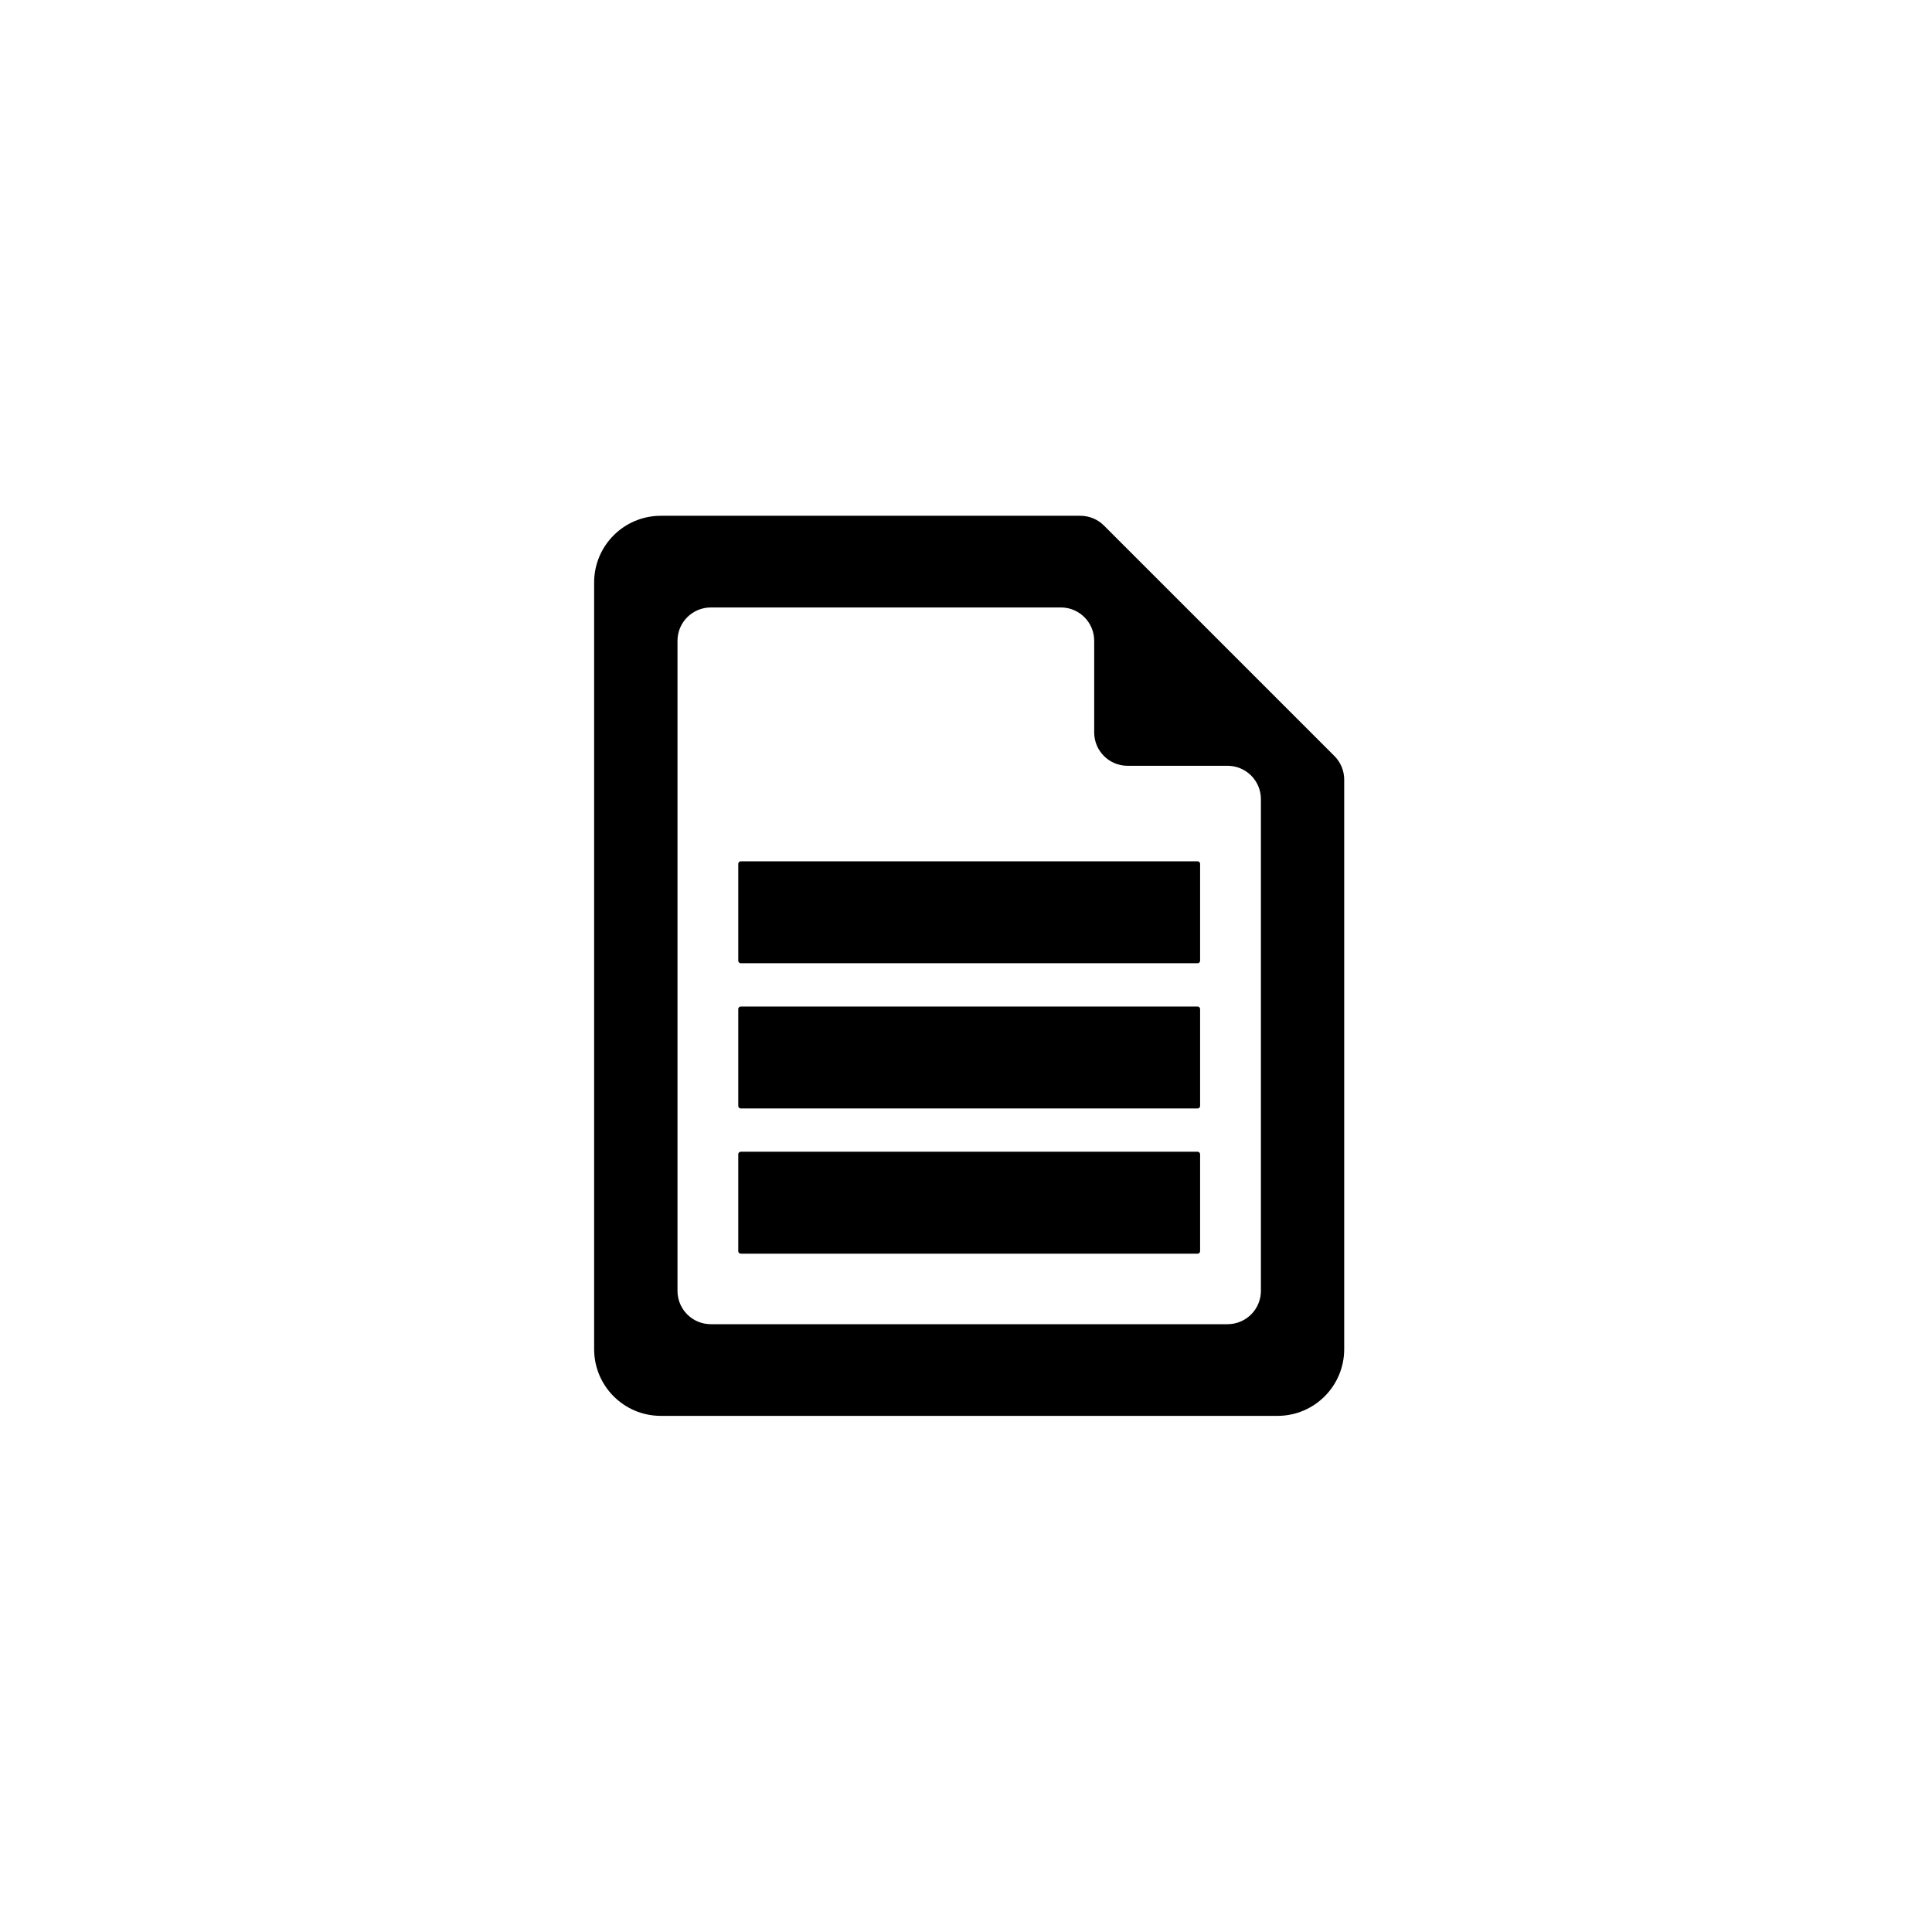
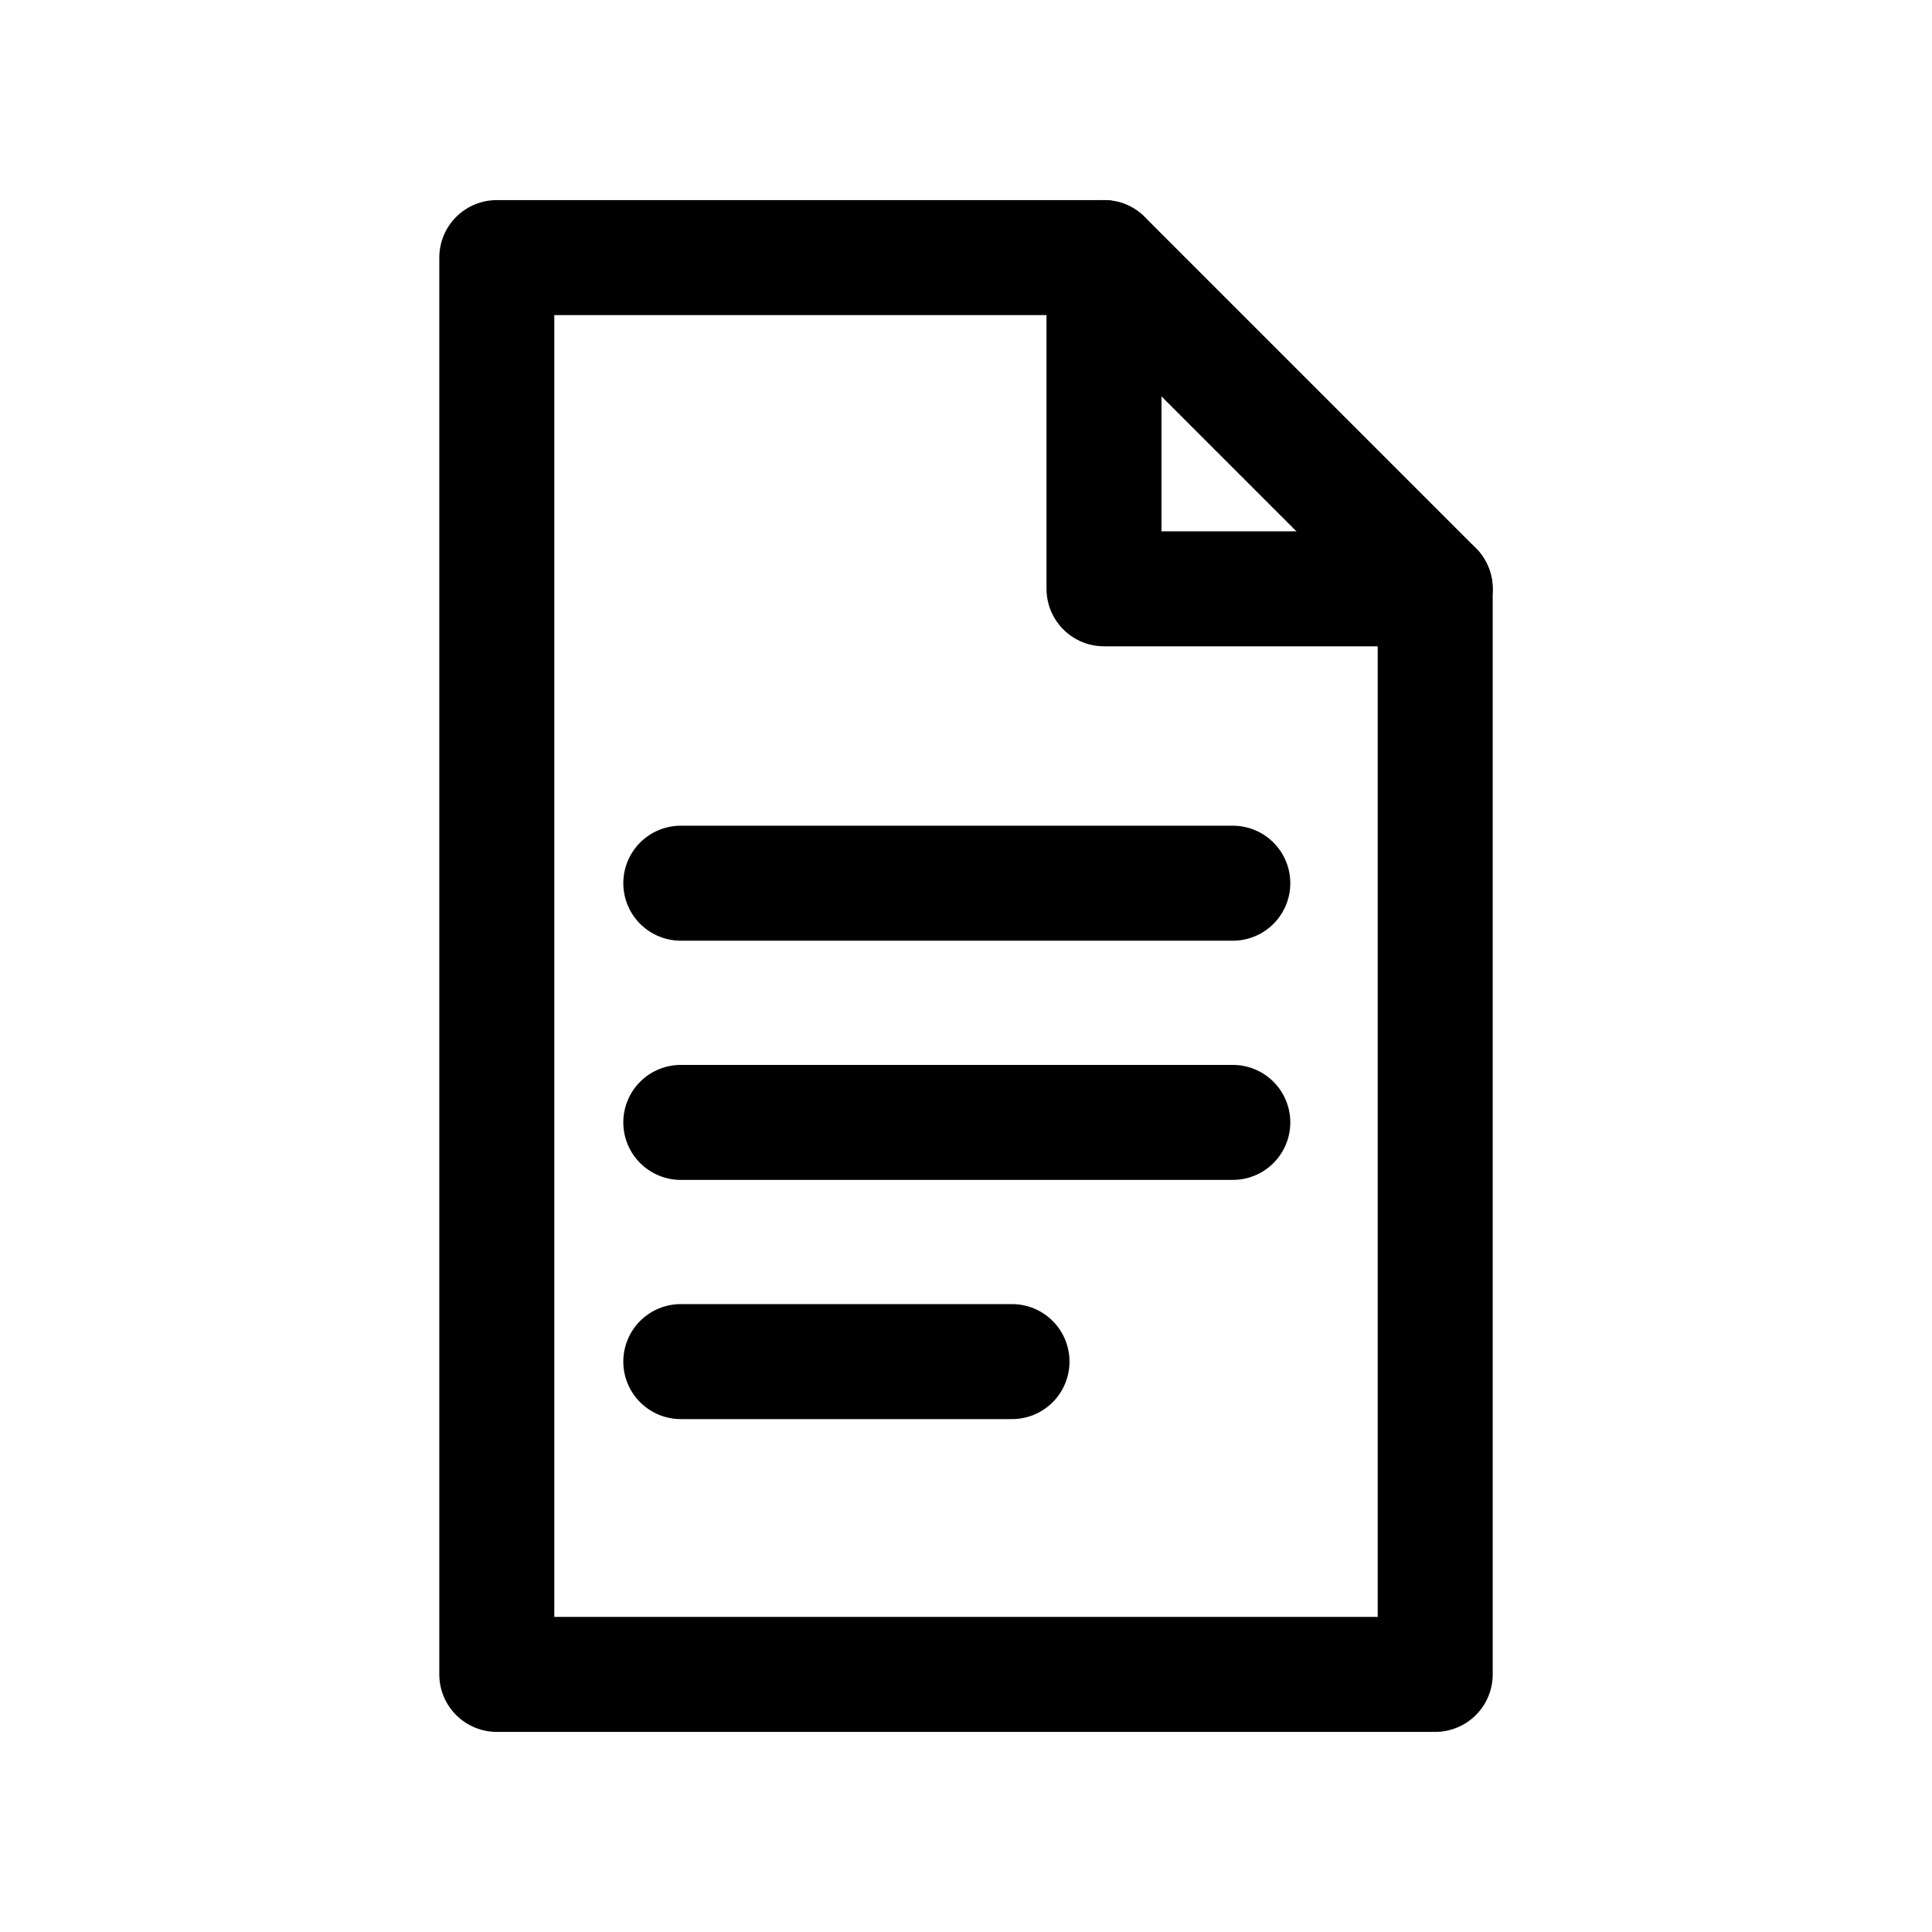
- <svg xmlns="http://www.w3.org/2000/svg" width="21" height="21" viewBox="0 0 21 21">
-   <style>.st1 {display:none}
- 		.st2 {fill:#000000;stroke:none;stroke-linecap:round;stroke-linejoin:round;stroke-width:0.75}
- 		.st3 {fill:#000000;stroke:#000000;stroke-linecap:round;stroke-linejoin:round;stroke-width:0.75}
- 		.st4 {fill:none;fill-rule:evenodd;font-size:12px;overflow:visible;stroke-linecap:square;stroke-miterlimit:3}</style>
-   <g transform="scale(0.074083)">
-     <g>
-       <g id="shape1-1" transform="translate(0.000280035,-0.0004331)">
-         <rect x="0" y="-0.035" width="283.5" height="283.5" class="st1" />
-       </g>
-       <g id="group2-3" transform="translate(87.1726,-75.7225)">
-         <g id="group3-4">
-           <g id="shape4-5">
-             <path d="M71.34 151.4 L9.78 151.4 A9.783 9.783 -180 0 0 0 161.18 L0 273.68 A9.783 9.783 -180 0 0 9.78          283.46 L100.27 283.46 A9.783 9.783 -180 0 0 110.05 273.68 L110.05 190.11 A4.891 4.891 -180          0 0 108.62 186.65 L74.8 152.83 A4.891 4.891 -180 0 0 71.34 151.4 ZM73.37 169.74 L73.37 183.19          A4.891 4.891 -180 0 0 78.26 188.08 L92.93 188.08 A4.891 4.891 0 0 1 97.83 192.98 L97.83          265.12 A4.891 4.891 0 0 1 92.93 270.01 L17.12 270.01 A4.891 4.891 0 0 1 12.23 265.12 L12.23          169.74 A4.891 4.891 0 0 1 17.12 164.85 L68.48 164.85 A4.891 4.891 0 0 1 73.37 169.74 Z" class="st2" />
-           </g>
-         </g>
-         <g id="shape5-7" transform="translate(21.5213,-66.7903)">
-           <rect x="0" y="269.26" width="67.012" height="14.205" class="st3" />
-         </g>
-         <g id="shape6-9" transform="translate(21.5213,-45.4833)">
-           <rect x="0" y="269.26" width="67.012" height="14.205" class="st3" />
-         </g>
-         <g id="shape7-11" transform="translate(21.5213,-24.1763)">
-           <rect x="0" y="269.26" width="67.012" height="14.205" class="st3" />
-         </g>
-       </g>
-     </g>
+ <svg xmlns="http://www.w3.org/2000/svg" width="21" height="21" version="1.1" viewBox="0 0 21 21">
+   <g fill="none" stroke="#000" stroke-linecap="round" stroke-linejoin="round" stroke-width="1.25">
+     <path d="m5.4 2.8h6.6l3.6 3.6v11.8h-10.2z" />
+     <path d="m12 2.8v3.6h3.6" />
+     <path d="m7.4 9.6h6" />
+     <path d="m7.4 12.2h6" />
+     <path d="m7.4 14.8h3.6" />
  </g>
</svg>
